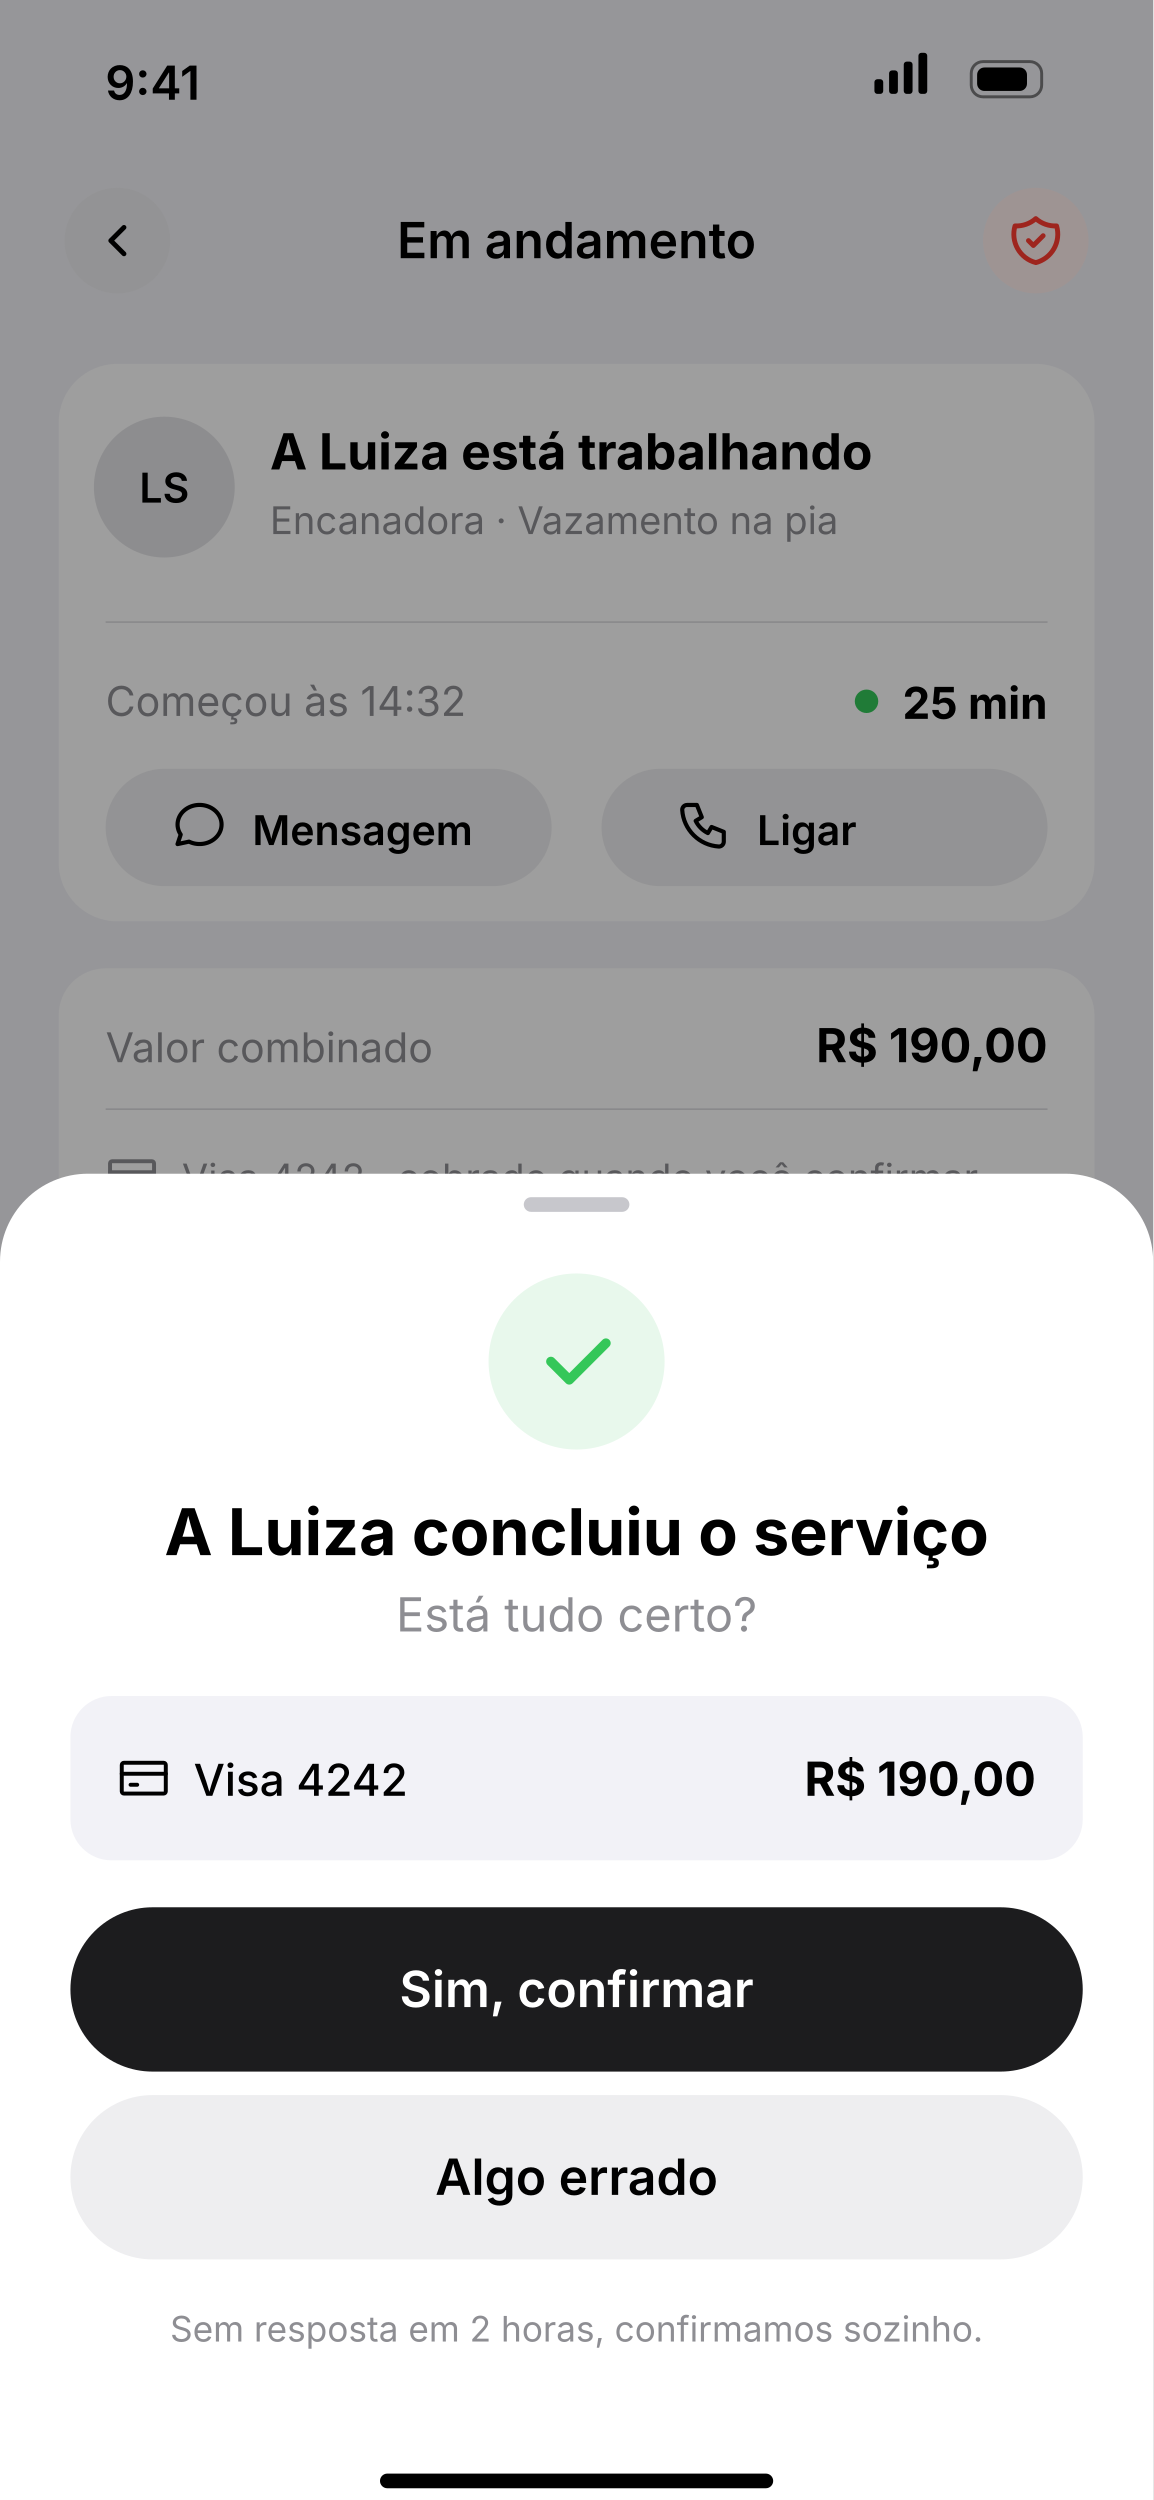
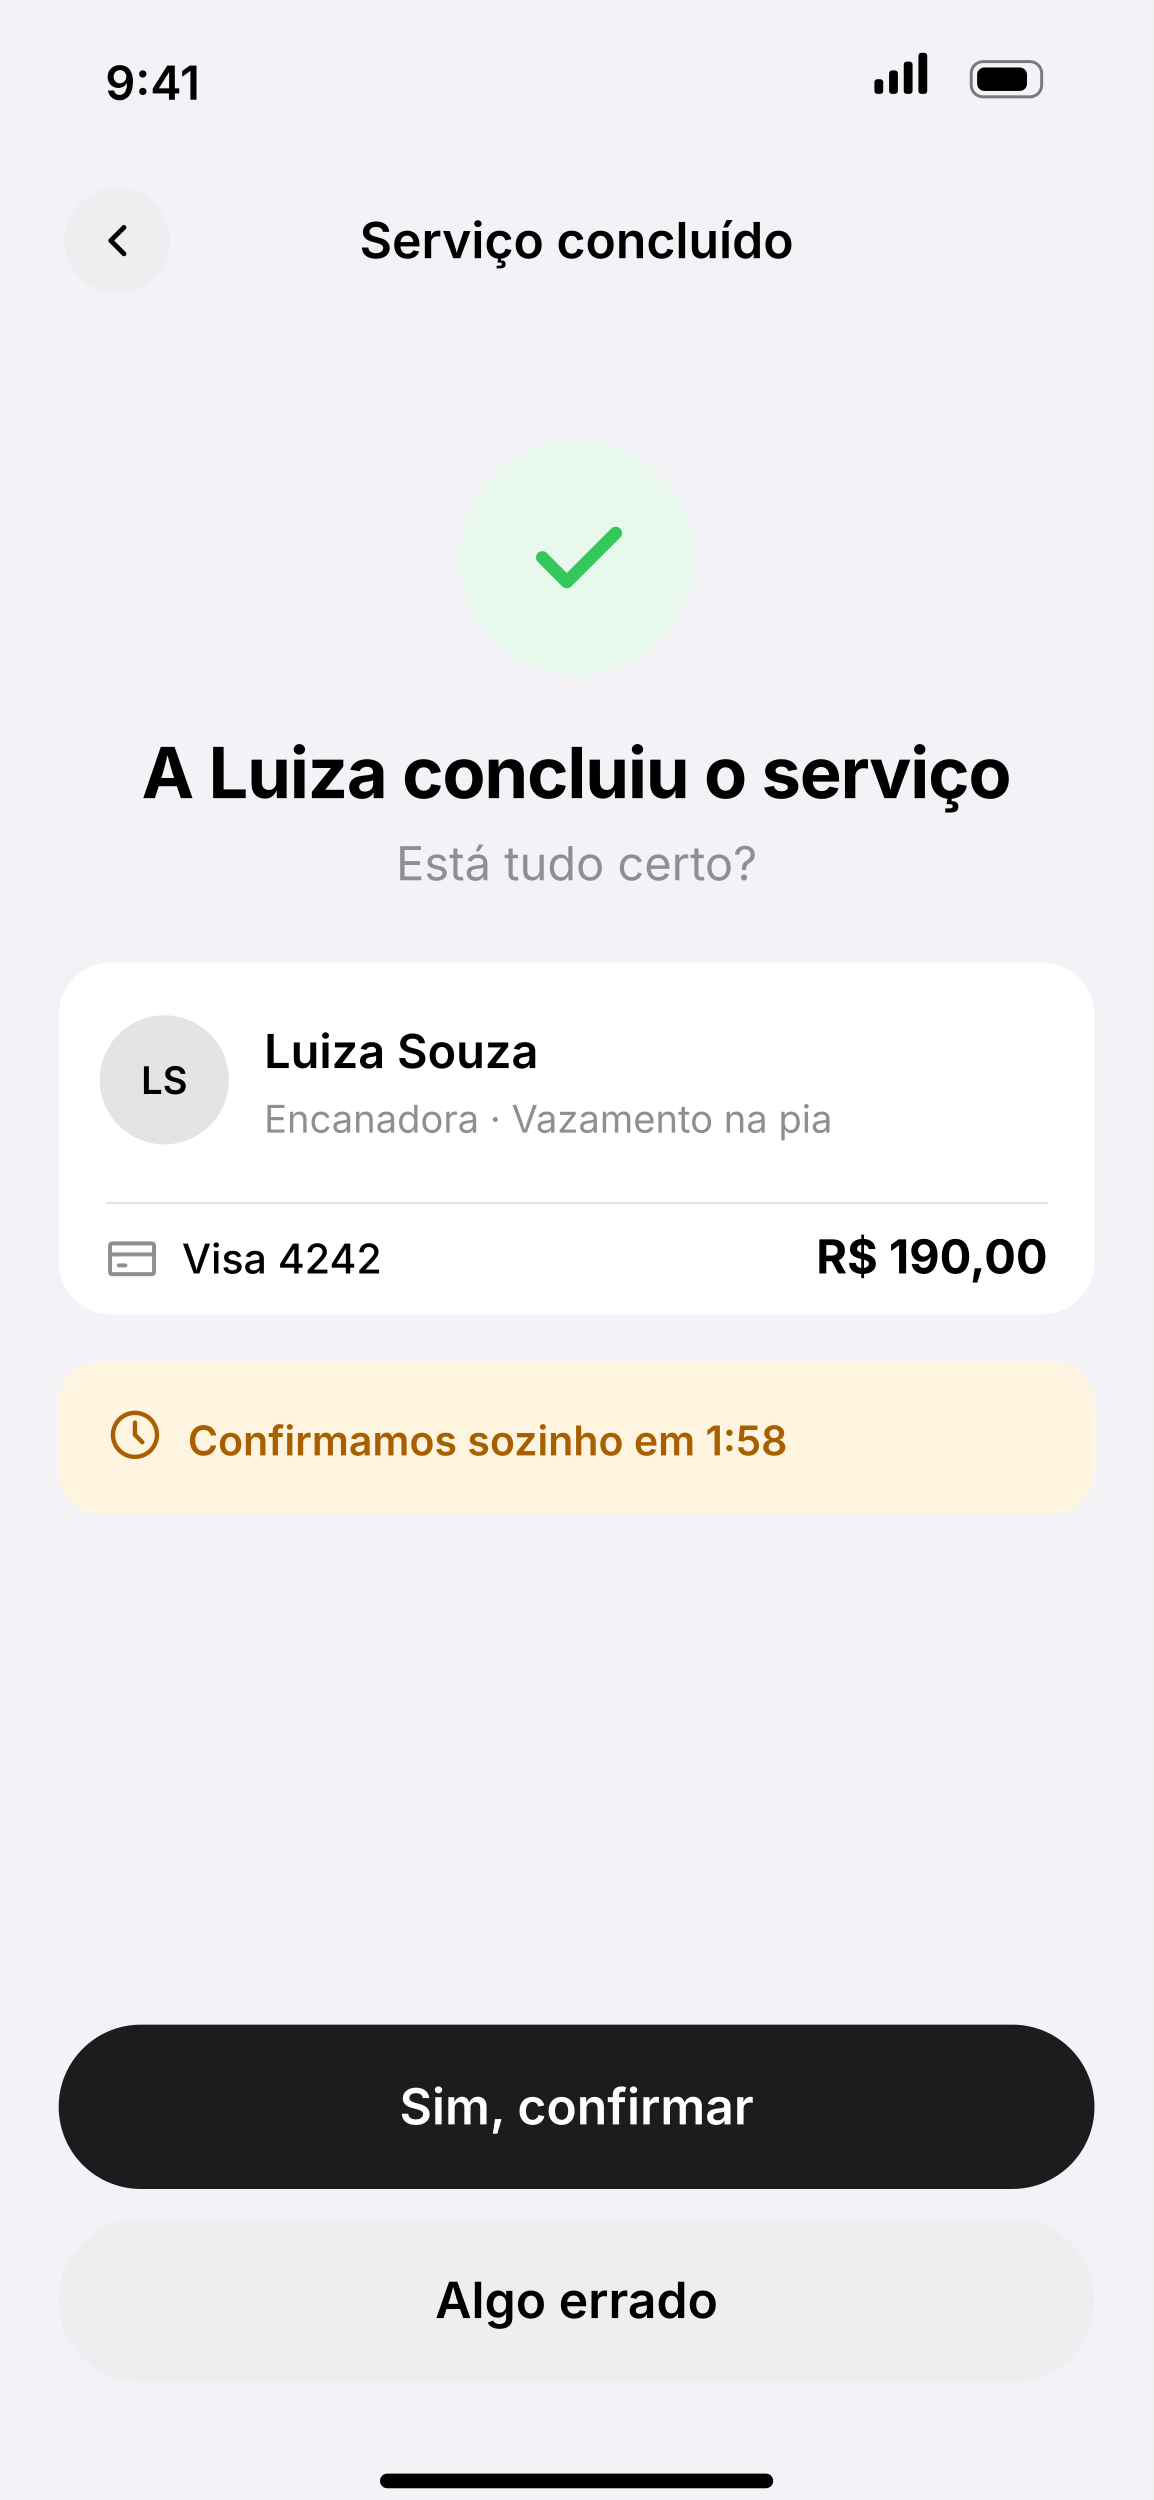
<svg xmlns="http://www.w3.org/2000/svg" width="393" height="852" viewBox="0 0 393 852" font-family="Inter, -apple-system, 'SF Pro Text', 'Helvetica Neue', sans-serif">
  <rect x="0" y="0" width="393" height="852" rx="0" fill="#F2F2F7" />
  <text x="52" y="34" font-size="16" font-weight="600" fill="#000000" text-anchor="middle">9:41</text>
  <rect x="298" y="27" width="3" height="5" rx="1" fill="#000000" />
  <rect x="303" y="24" width="3" height="8" rx="1" fill="#000000" />
  <rect x="308" y="21" width="3" height="11" rx="1" fill="#000000" />
  <rect x="313" y="18" width="3" height="14" rx="1" fill="#000000" />
  <rect x="331" y="21" width="24" height="12" rx="4" fill="none" stroke="#000000" stroke-width="1" opacity="0.5" />
  <rect x="333" y="23" width="17" height="8" rx="2.5" fill="#000000" />
  <circle cx="40" cy="82" r="18" fill="#EEEEF0" />
  <g transform="translate(31,73) scale(0.75)" fill="none" stroke="#000000" stroke-width="2.2" stroke-linecap="round" stroke-linejoin="round">
    <path d="M15 6l-6 6l6 6" />
  </g>
-   <text x="196.5" y="88" font-size="17" font-weight="600" fill="#000000" text-anchor="middle">Em andamento</text>
-   <circle cx="353" cy="82" r="18" fill="#FFEFEE" />
-   <g transform="translate(343,72) scale(0.8333333)" fill="none" stroke="#FF3B30" stroke-width="2" stroke-linecap="round" stroke-linejoin="round">
-     <path d="M12 3a12 12 0 0 0 8.5 3a12 12 0 0 1 -8.5 15a12 12 0 0 1 -8.5 -15a12 12 0 0 0 8.5 -3" />
-     <path d="M9 12l2 2l4 -4" />
+   <text x="196.5" y="88" font-size="17" font-weight="600" fill="#000000" text-anchor="middle">Serviço concluído</text>
+   <circle cx="196.5" cy="190" r="40" fill="#E8F8EC" />
+   <g transform="translate(176.5,170) scale(1.666667)" fill="none" stroke="#34C759" stroke-width="2.6" stroke-linecap="round" stroke-linejoin="round">
+     <path d="M5 12l5 5l10 -10" />
  </g>
-   <rect x="20" y="124" width="353" height="190" rx="20" fill="#fff" />
-   <circle cx="56" cy="166" r="24" fill="#E4E4E7" />
-   <text x="56" y="171.28" font-size="14" font-weight="600" fill="#000000" text-anchor="middle">LS</text>
-   <text x="92" y="160" font-size="17" font-weight="700" fill="#000000" text-anchor="start">A Luiza está trabalhando</text>
-   <text x="92" y="182" font-size="13" font-weight="400" fill="#8E8E93" text-anchor="start">Encanadora · Vazamento na pia</text>
-   <line x1="36" y1="212" x2="357" y2="212" stroke="#D9D9DC" stroke-width="0.5" />
-   <text x="36" y="244" font-size="14" font-weight="400" fill="#8E8E93" text-anchor="start">Começou às 14:32</text>
-   <circle cx="295.312" cy="239" r="4" fill="#34C759" />
-   <text x="357" y="245" font-size="15" font-weight="700" fill="#000000" text-anchor="end">25 min</text>
-   <rect x="36" y="262" width="152" height="40" rx="20" fill="#EEEEF0" />
-   <g transform="translate(58,271) scale(0.8333333)" fill="none" stroke="#000000" stroke-width="1.7" stroke-linecap="round" stroke-linejoin="round">
-     <path d="M3 20l1.3 -3.9a9 8 0 1 1 3.4 2.9l-4.7 1" />
-   </g>
-   <text x="86" y="288" font-size="14" font-weight="600" fill="#000000" text-anchor="start">Mensagem</text>
-   <rect x="205" y="262" width="152" height="40" rx="20" fill="#EEEEF0" />
-   <g transform="translate(230,271) scale(0.8333333)" fill="none" stroke="#000000" stroke-width="1.7" stroke-linecap="round" stroke-linejoin="round">
-     <path d="M5 4h4l2 5l-2.5 1.5a11 11 0 0 0 5 5l1.5 -2.5l5 2v4a2 2 0 0 1 -2 2a16 16 0 0 1 -15 -15a2 2 0 0 1 2 -2" />
-   </g>
-   <text x="258" y="288" font-size="14" font-weight="600" fill="#000000" text-anchor="start">Ligar</text>
-   <rect x="20" y="330" width="353" height="104" rx="16" fill="#fff" />
-   <text x="36" y="362" font-size="14" font-weight="400" fill="#8E8E93" text-anchor="start">Valor combinado</text>
-   <text x="357" y="362" font-size="16" font-weight="700" fill="#000000" text-anchor="end">R$ 190,00</text>
-   <line x1="36" y1="378" x2="357" y2="378" stroke="#D9D9DC" stroke-width="0.5" />
-   <g transform="translate(36,392) scale(0.75)" fill="none" stroke="#8E8E93" stroke-width="1.8" stroke-linecap="round" stroke-linejoin="round">
+   <text x="196.5" y="272" font-size="24" font-weight="700" fill="#000000" text-anchor="middle" letter-spacing="-0.4">A Luiza concluiu o serviço</text>
+   <text x="196.5" y="300" font-size="16" font-weight="400" fill="#8E8E93" text-anchor="middle">Está tudo certo?</text>
+   <rect x="20" y="328" width="353" height="120" rx="18" fill="#fff" />
+   <circle cx="56" cy="368" r="22" fill="#E4E4E7" />
+   <text x="56" y="372.84" font-size="13" font-weight="600" fill="#000000" text-anchor="middle">LS</text>
+   <text x="90" y="364" font-size="16" font-weight="600" fill="#000000" text-anchor="start">Luiza Souza</text>
+   <text x="90" y="386" font-size="13" font-weight="400" fill="#8E8E93" text-anchor="start">Encanadora · Vazamento na pia</text>
+   <line x1="36" y1="410" x2="357" y2="410" stroke="#D9D9DC" stroke-width="0.5" />
+   <g transform="translate(36,420) scale(0.75)" fill="none" stroke="#8E8E93" stroke-width="1.8" stroke-linecap="round" stroke-linejoin="round">
    <path d="M3 5h18a1 1 0 0 1 1 1v12a1 1 0 0 1 -1 1h-18a1 1 0 0 1 -1 -1v-12a1 1 0 0 1 1 -1z" />
    <path d="M2 10h20" />
    <path d="M6 15h3" />
  </g>
-   <text x="62" y="406" font-size="13" font-weight="400" fill="#8E8E93" text-anchor="start">Visa 4242 · cobrado quando você confirmar</text>
-   <rect x="20" y="450" width="353" height="76" rx="16" fill="#fff" />
-   <g transform="translate(36,474) scale(0.9166667)" fill="none" stroke="#000000" stroke-width="1.7" stroke-linecap="round" stroke-linejoin="round">
-     <path d="M4 20h4l10.5 -10.5a2.828 2.828 0 1 0 -4 -4l-10.5 10.5v4" />
-     <path d="M13.5 6.5l4 4" />
+   <text x="62" y="434" font-size="14" font-weight="500" fill="#000000" text-anchor="start">Visa 4242</text>
+   <text x="357" y="434" font-size="16" font-weight="700" fill="#000000" text-anchor="end">R$ 190,00</text>
+   <rect x="20" y="464" width="353" height="52" rx="14" fill="#FFF4E0" />
+   <g transform="translate(36,479) scale(0.8333333)" fill="none" stroke="#A85F00" stroke-width="1.8" stroke-linecap="round" stroke-linejoin="round">
+     <path d="M12 12m-9 0a9 9 0 1 0 18 0a9 9 0 1 0 -18 0" />
+     <path d="M12 7v5l3 3" />
  </g>
-   <text x="70" y="482" font-size="16" font-weight="600" fill="#000000" text-anchor="start">Novo valor?</text>
-   <text x="70" y="504" font-size="13" font-weight="400" fill="#8E8E93" text-anchor="start">Se a Luiza mandar, você aprova no chat.</text>
-   <text x="196.5" y="742" font-size="13" font-weight="400" fill="#8E8E93" text-anchor="middle">Quando ela concluir, você confirma se</text>
-   <text x="196.5" y="760" font-size="13" font-weight="400" fill="#8E8E93" text-anchor="middle">está tudo certo.</text>
-   <rect x="129.5" y="843" width="134" height="5" rx="2.5" fill="#000000" />
-   <rect x="0" y="0" width="393" height="852" rx="0" fill="#000" opacity="0.38" />
-   <rect x="0" y="400" width="393" height="482" rx="30" fill="#fff" />
-   <rect x="178.5" y="408" width="36" height="5" rx="2.5" fill="#C7C7CC" />
-   <circle cx="196.5" cy="464" r="30" fill="#E8F8EC" />
-   <g transform="translate(181.5,449) scale(1.25)" fill="none" stroke="#34C759" stroke-width="2.6" stroke-linecap="round" stroke-linejoin="round">
-     <path d="M5 12l5 5l10 -10" />
-   </g>
-   <text x="196.5" y="530" font-size="22" font-weight="700" fill="#000000" text-anchor="middle">A Luiza concluiu o serviço</text>
-   <text x="196.5" y="556" font-size="16" font-weight="400" fill="#8E8E93" text-anchor="middle">Está tudo certo?</text>
-   <rect x="24" y="578" width="345" height="56" rx="14" fill="#F2F2F7" />
-   <g transform="translate(40,597) scale(0.75)" fill="none" stroke="#000000" stroke-width="1.8" stroke-linecap="round" stroke-linejoin="round">
-     <path d="M3 5h18a1 1 0 0 1 1 1v12a1 1 0 0 1 -1 1h-18a1 1 0 0 1 -1 -1v-12a1 1 0 0 1 1 -1z" />
-     <path d="M2 10h20" />
-     <path d="M6 15h3" />
-   </g>
-   <text x="66" y="612" font-size="15" font-weight="500" fill="#000000" text-anchor="start">Visa 4242</text>
-   <text x="353" y="612" font-size="16" font-weight="700" fill="#000000" text-anchor="end">R$ 190,00</text>
-   <rect x="24" y="650" width="345" height="56" rx="28.0" fill="#1C1C1E" />
-   <text x="196.5" y="684.0" font-size="17" font-weight="600" fill="#fff" text-anchor="middle">Sim, confirmar</text>
-   <rect x="24" y="714" width="345" height="56" rx="28.0" fill="#EEEEF0" />
-   <text x="196.5" y="748.0" font-size="17" font-weight="600" fill="#000000" text-anchor="middle">Algo errado</text>
-   <text x="196.5" y="798" font-size="12" font-weight="400" fill="#8E8E93" text-anchor="middle">Sem resposta em 2 horas, confirmamos sozinho.</text>
+   <text x="64" y="496" font-size="14" font-weight="600" fill="#A85F00" text-anchor="start">Confirmamos sozinho em 1:58</text>
+   <rect x="20" y="690" width="353" height="56" rx="28.0" fill="#1C1C1E" />
+   <text x="196.5" y="724.0" font-size="17" font-weight="600" fill="#fff" text-anchor="middle">Sim, confirmar</text>
+   <rect x="20" y="756" width="353" height="56" rx="28.0" fill="#EEEEF0" />
+   <text x="196.5" y="790.0" font-size="17" font-weight="600" fill="#000000" text-anchor="middle">Algo errado</text>
  <rect x="129.5" y="843" width="134" height="5" rx="2.5" fill="#000000" />
</svg>
